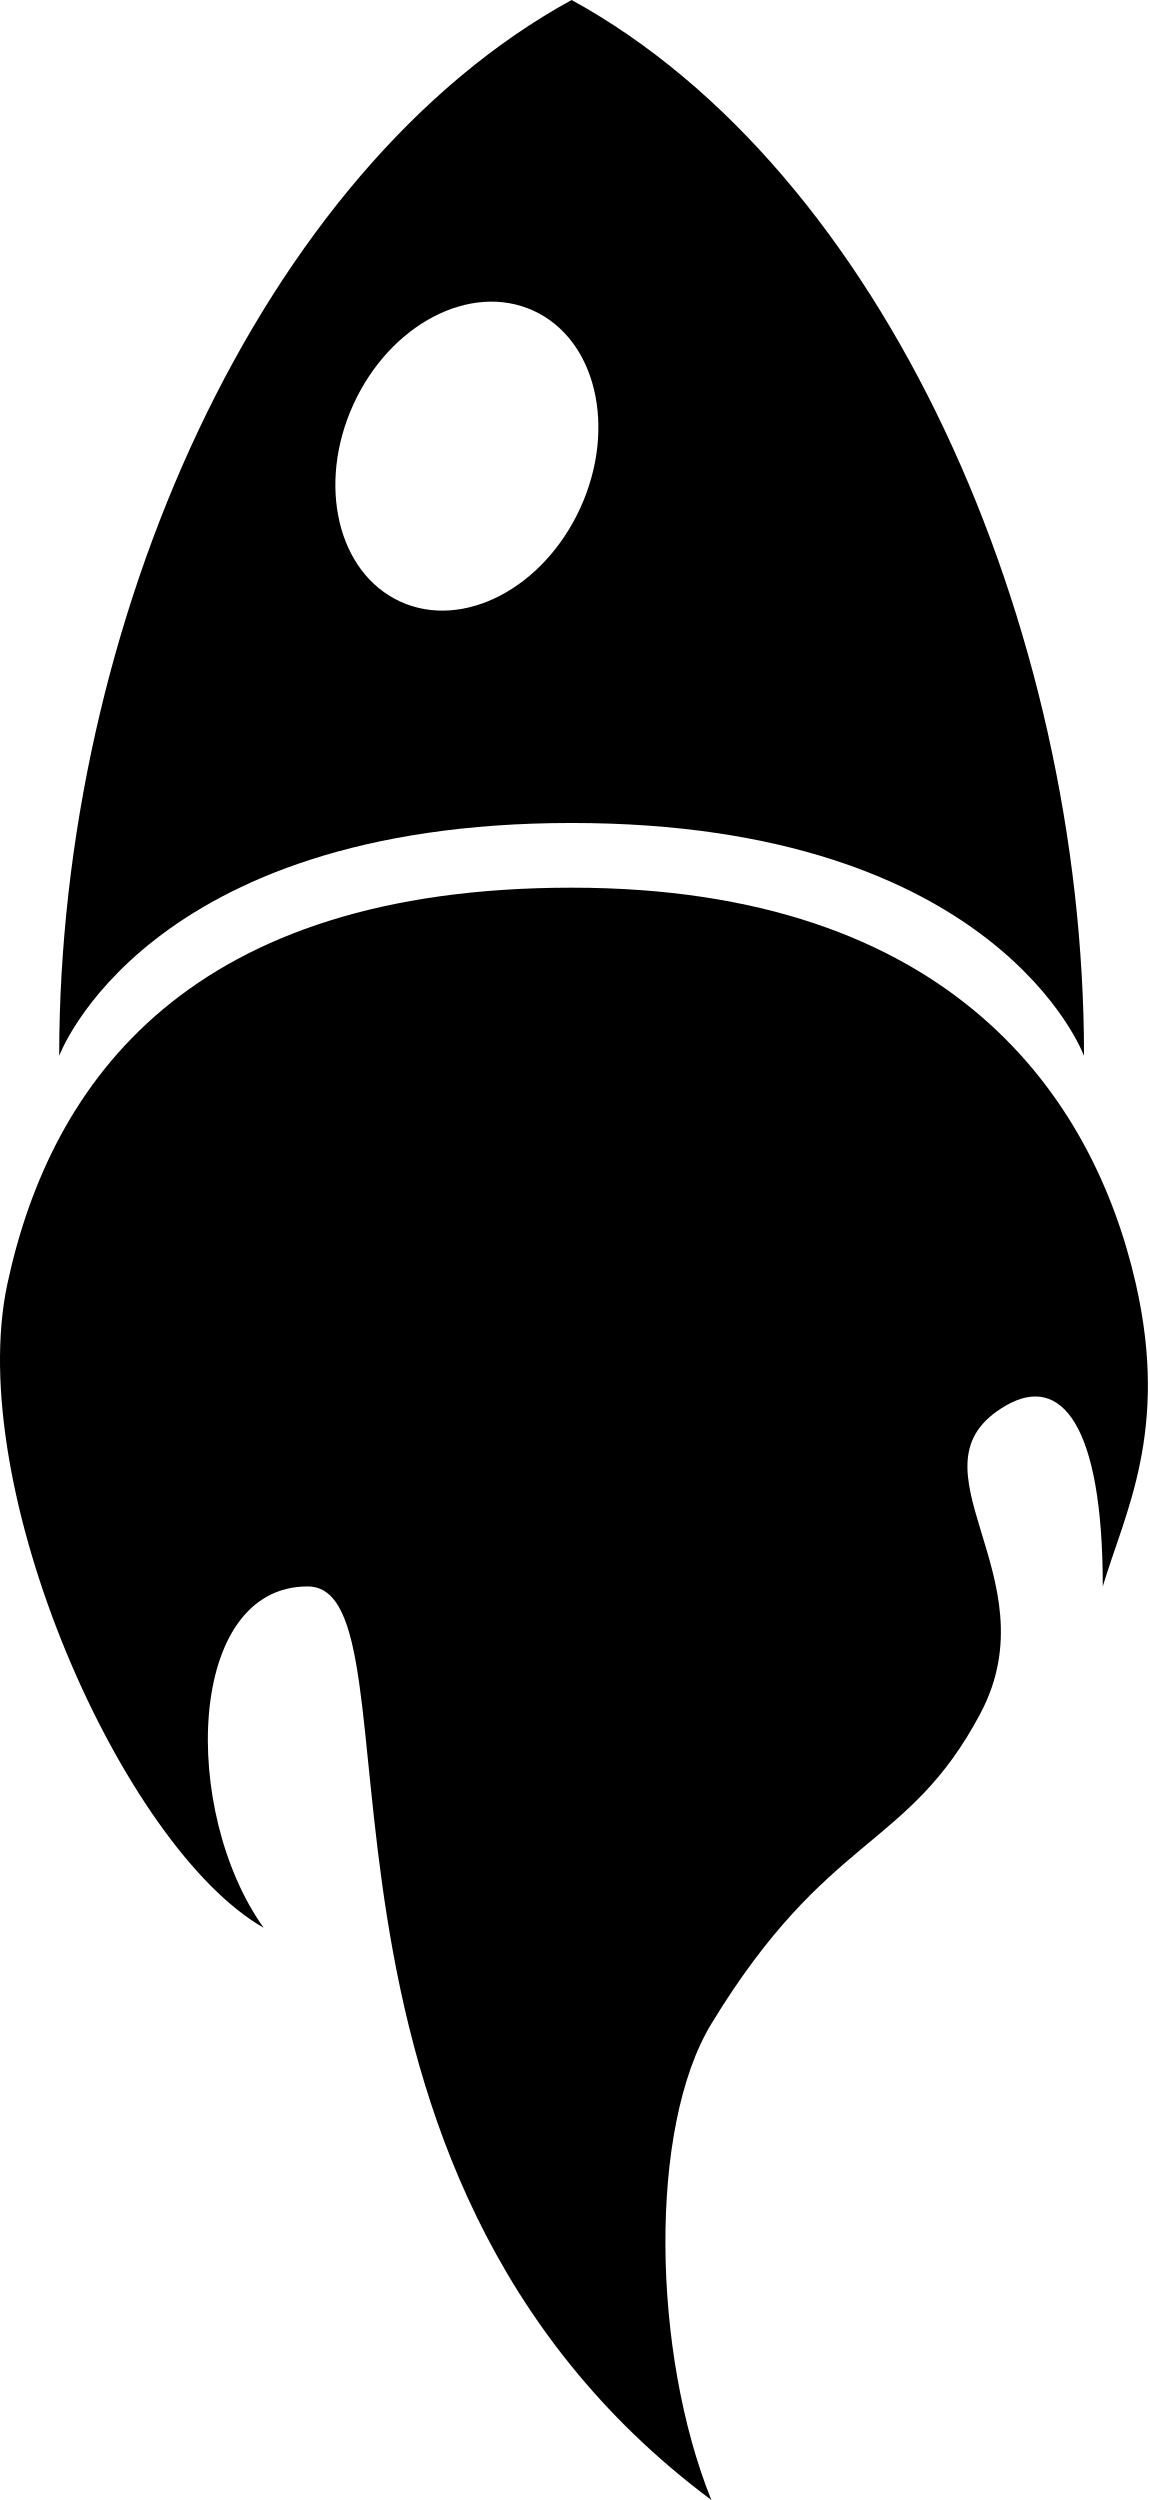
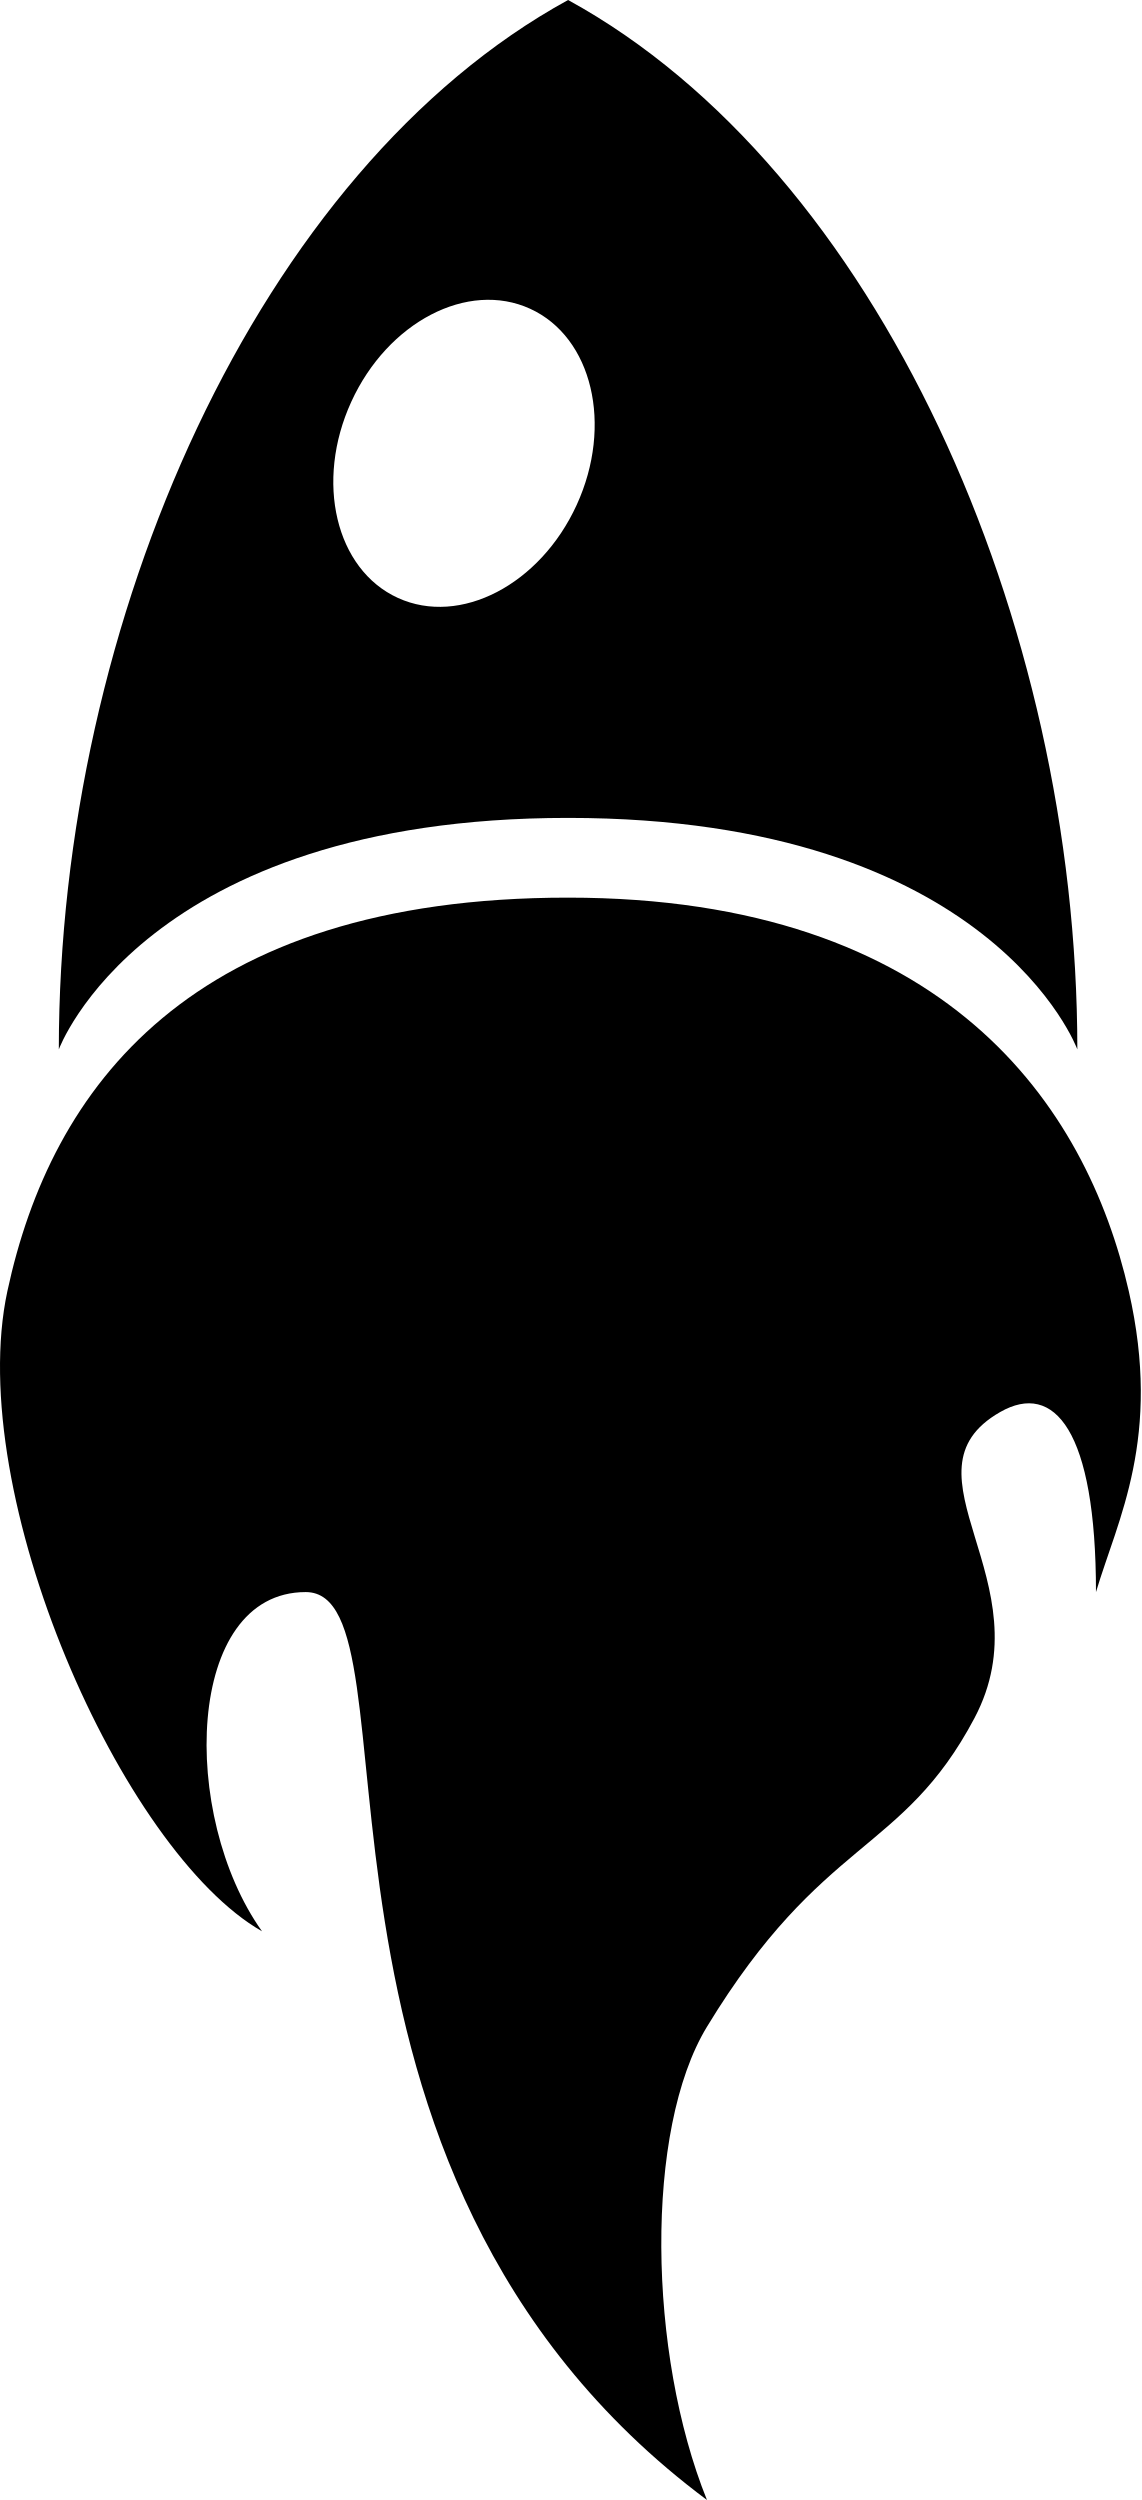
- <svg xmlns="http://www.w3.org/2000/svg" width="222" height="483" viewBox="0 0 222 483" fill="none">
-   <path d="M50.935 372.445C23.701 356.89 -7.048 287.5 1.435 248C9.919 208.5 36.935 171.5 110.435 171.5C183.935 171.5 211.225 212 219.435 248C225.935 276.5 217.269 292.346 213.058 306.5C213.058 275 204.935 265.5 194.435 271.5C173.894 283.238 203.461 304.5 189.435 331C175.41 357.5 159.935 354 137.435 391C125.263 411.016 125.935 454.5 137.435 483C50.935 418.5 82.935 306.5 59.435 306.5C35.935 306.5 34.935 350 50.935 372.445Z" fill="black" />
+ <svg xmlns="http://www.w3.org/2000/svg" width="222" height="486" viewBox="0 0 222 486" fill="none">
+   <path d="M50.935 375.445C23.701 359.89 -7.048 290.5 1.435 251C9.919 211.5 36.935 174.5 110.435 174.5C183.935 174.5 211.225 215 219.435 251C225.935 279.5 217.269 295.346 213.058 309.5C213.058 278 204.935 268.5 194.435 274.5C173.894 286.238 203.461 307.5 189.435 334C175.41 360.5 159.935 357 137.435 394C125.263 414.016 125.935 457.5 137.435 486C50.935 421.5 82.935 309.5 59.435 309.5C35.935 309.5 34.935 353 50.935 375.445Z" fill="black" />
  <path fill-rule="evenodd" clip-rule="evenodd" d="M11.435 204C11.435 120.605 50.236 33 110.435 0C170.634 33 209.435 120.605 209.435 204C209.435 204 192.935 159 110.435 159C27.935 159 11.435 204 11.435 204ZM77.348 116.233C89.45 121.767 105.015 113.67 112.113 98.147C119.212 82.624 115.155 65.554 103.053 60.02C90.951 54.486 75.386 62.584 68.288 78.107C61.19 93.629 65.246 110.699 77.348 116.233Z" fill="black" />
</svg>
